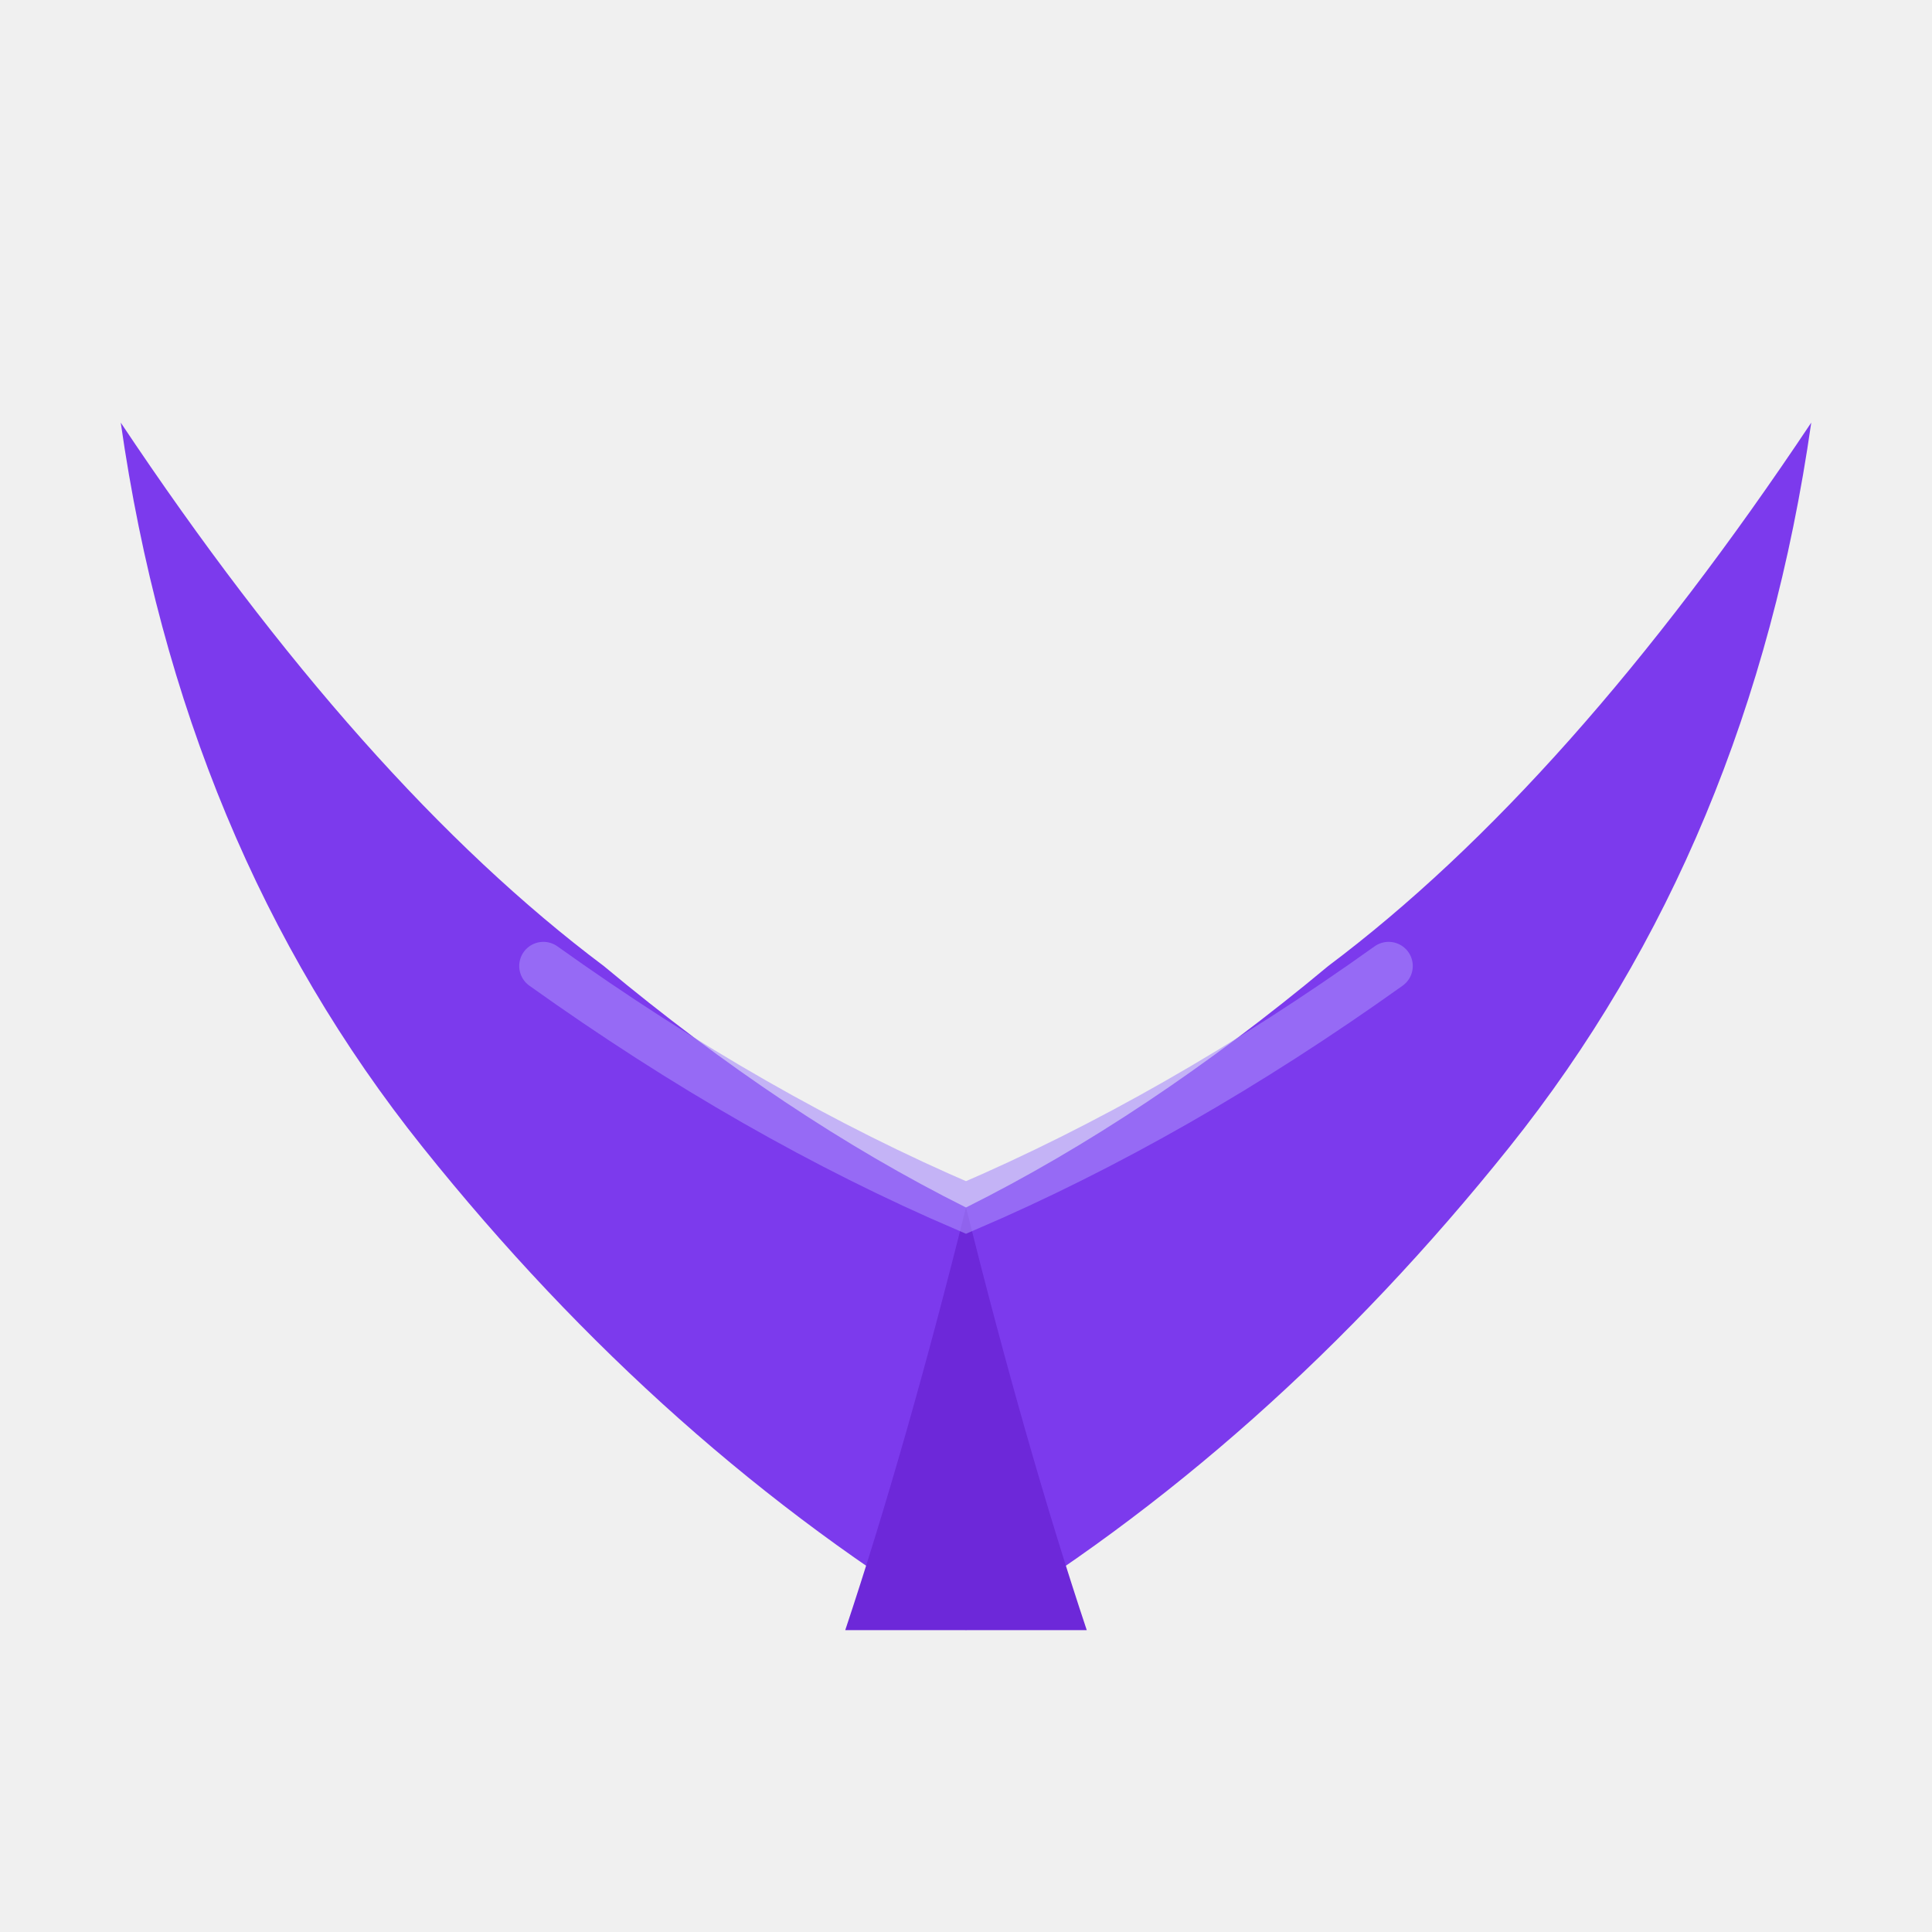
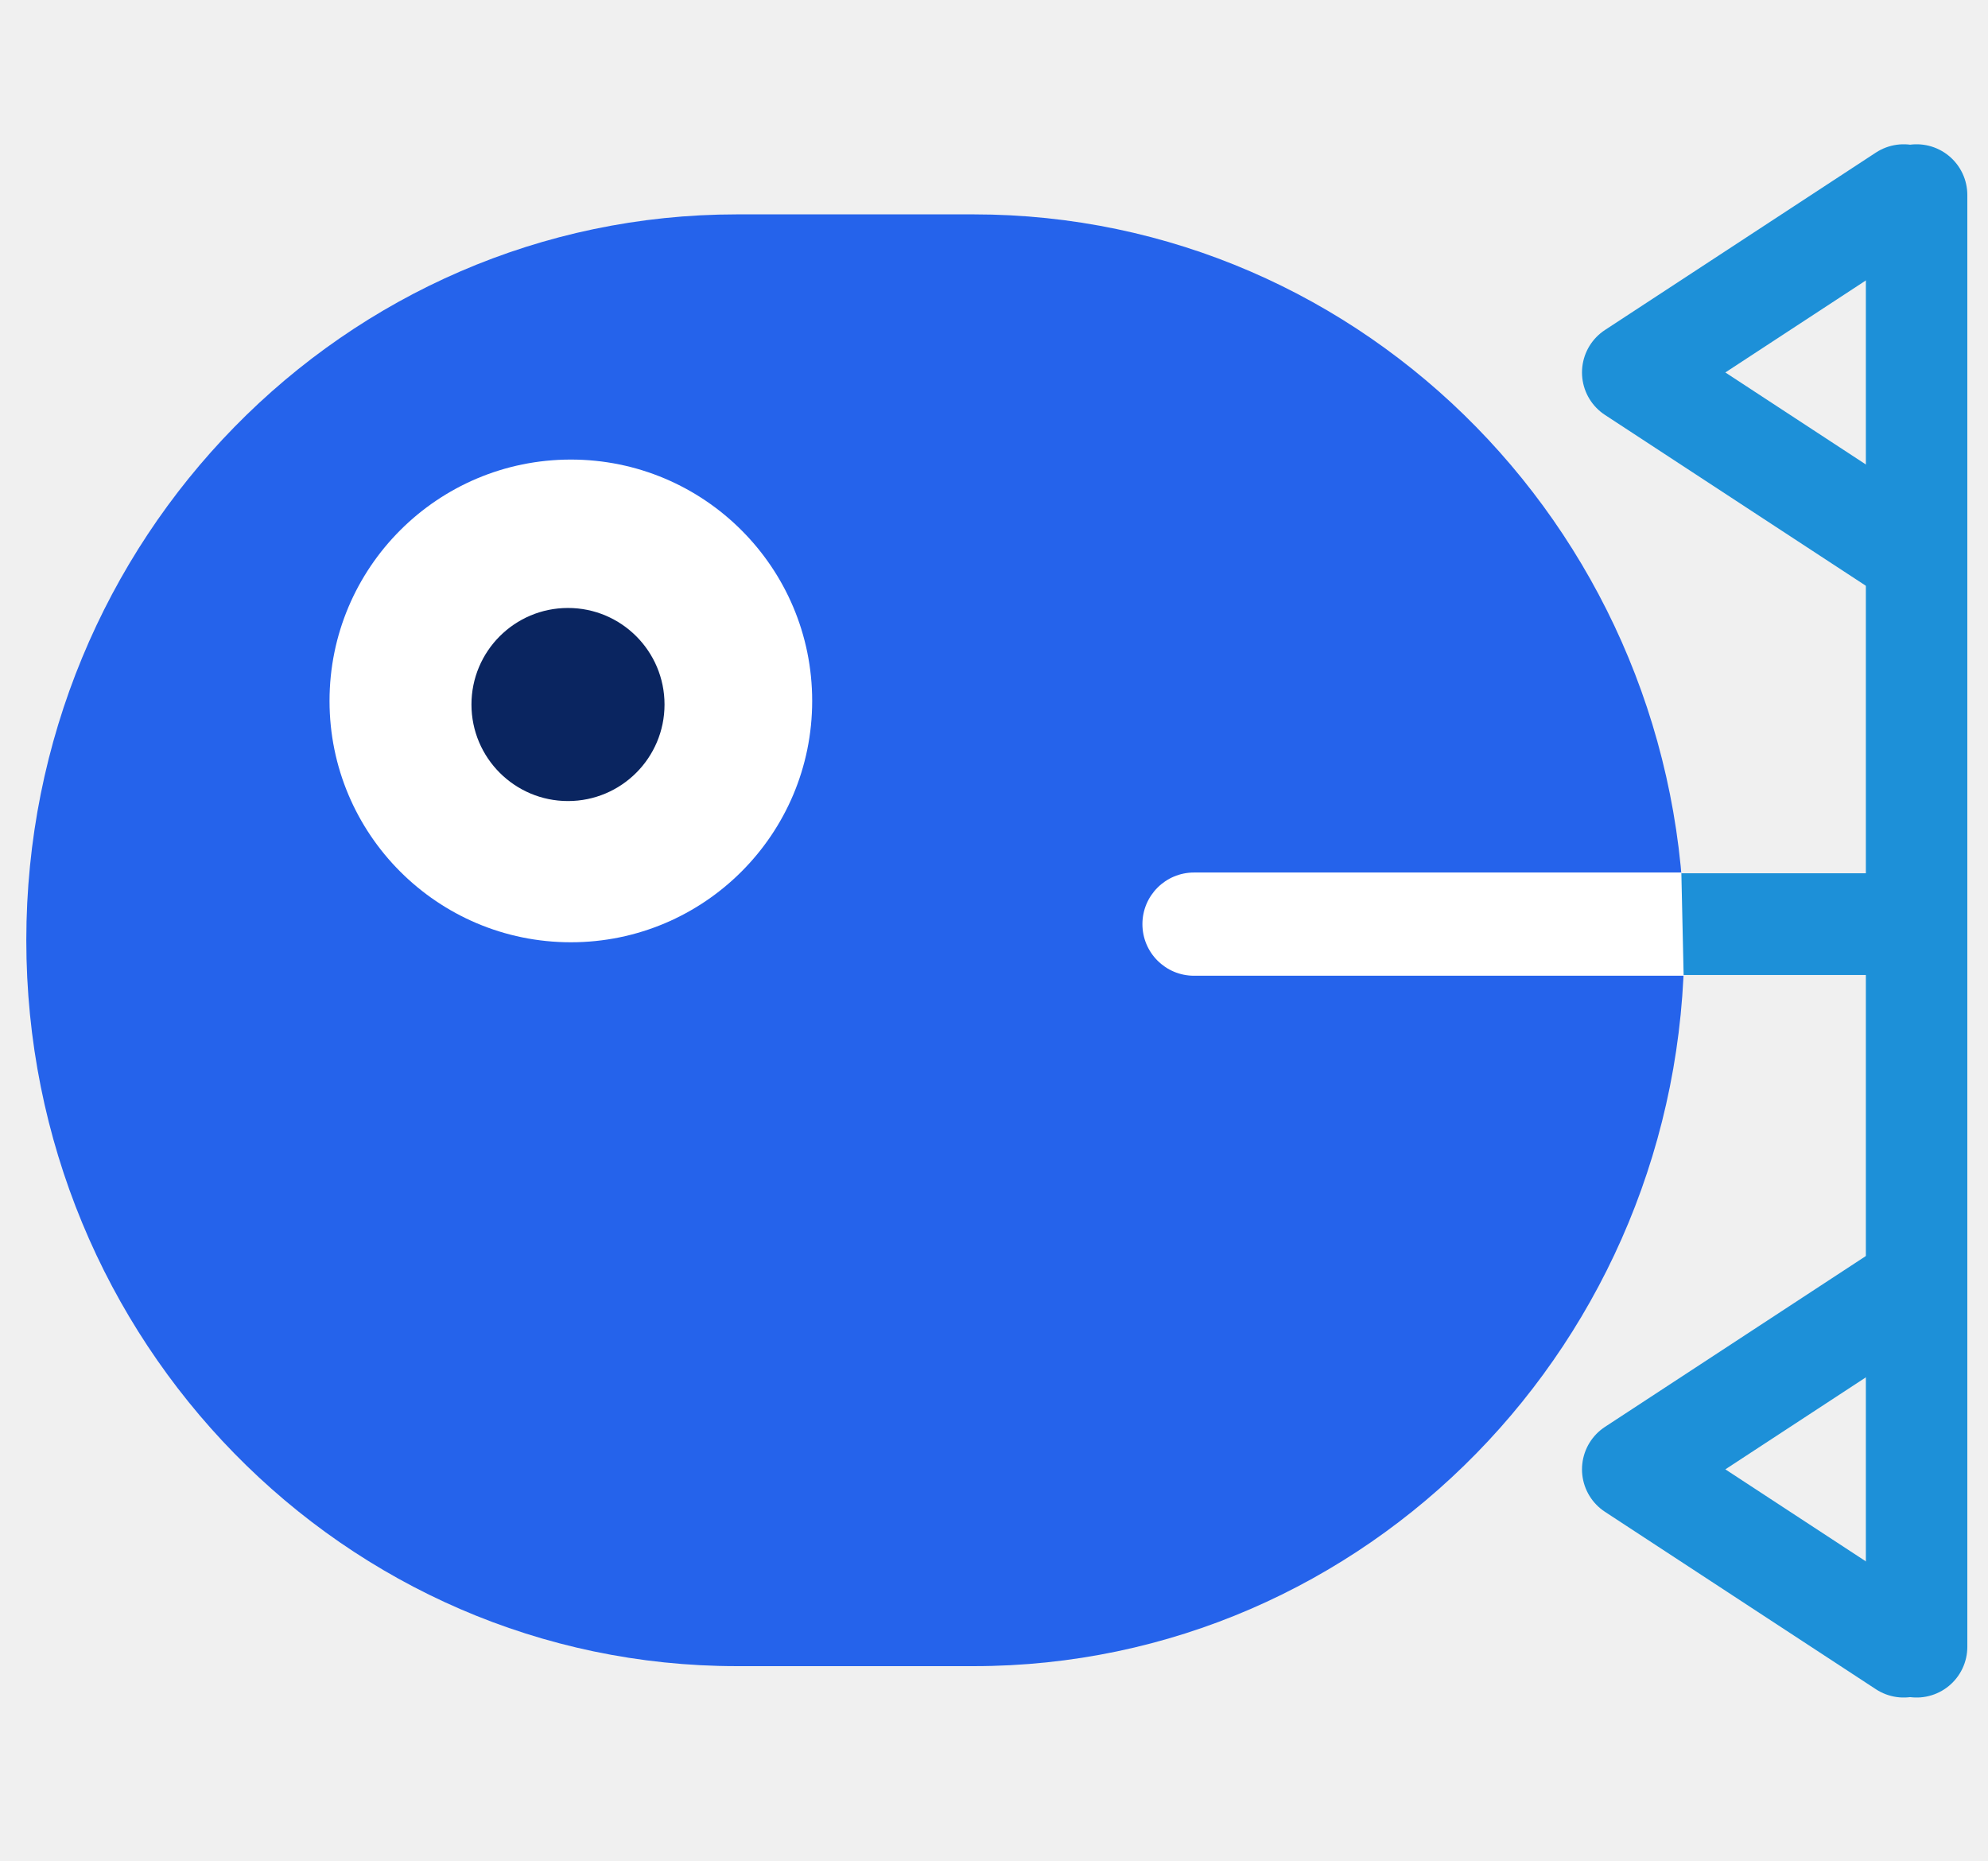
- <svg xmlns="http://www.w3.org/2000/svg" viewBox="0 0 32 32">
-   <path d="M16 27 Q11 24 7 19 Q3 14 2 7 Q6 13 10 16 Q13 18.5 16 20Z" fill="#7c3aed" />
-   <path d="M16 27 Q21 24 25 19 Q29 14 30 7 Q26 13 22 16 Q19 18.5 16 20Z" fill="#7c3aed" />
-   <path d="M14 27 Q15 24 16 20 Q17 24 18 27Z" fill="#6d28d9" />
-   <path d="M9 16 Q12.5 18.5 16 20 Q19.5 18.5 23 16" stroke="#a78bfa" stroke-width="0.8" fill="none" stroke-linecap="round" opacity="0.6" />
+ <svg xmlns="http://www.w3.org/2000/svg" width="529" height="495" viewBox="0 0 529 495" fill="none">
+   <path d="M259.113 57.038H196.085C91.656 57.038 7 143.505 7 250.169C7 356.832 91.656 443.3 196.085 443.3H259.113C363.542 443.3 448.198 356.832 448.198 250.169C448.198 143.505 363.542 57.038 259.113 57.038Z" fill="#2563EB" />
+   <path d="M151.902 250.705C187.368 250.705 216.118 221.955 216.118 186.489C216.118 151.024 187.368 122.273 151.902 122.273C116.437 122.273 87.686 151.024 87.686 186.489C87.686 221.955 116.437 250.705 151.902 250.705Z" fill="white" />
+   <path d="M151.14 213.131C165.327 213.131 176.827 201.63 176.827 187.444C176.827 173.258 165.327 161.758 151.14 161.758C136.954 161.758 125.454 173.258 125.454 187.444C125.454 201.63 136.954 213.131 151.14 213.131Z" fill="#0A2560" />
+   <path d="M448.198 245.877H510V51.887" stroke="#1D90D8" stroke-width="27" stroke-linecap="round" stroke-linejoin="round" />
+   <path d="M317.727 245.877H510V438.15" stroke="#1D90D8" stroke-width="27" stroke-linecap="round" stroke-linejoin="round" />
+   <path d="M506.567 146.307L434.464 99.097L506.567 51.887" stroke="#1D90D8" stroke-width="27" stroke-linecap="round" stroke-linejoin="round" />
+   <path d="M506.567 438.15L434.464 390.94L506.567 343.73" stroke="#1D90D8" stroke-width="27" stroke-linecap="round" stroke-linejoin="round" />
+   <path d="M303.993 245.877C303.993 238.292 310.142 232.143 317.727 232.143H447.4L448.01 259.611H317.727C310.142 259.611 303.993 253.462 303.993 245.877Z" fill="white" />
</svg>
